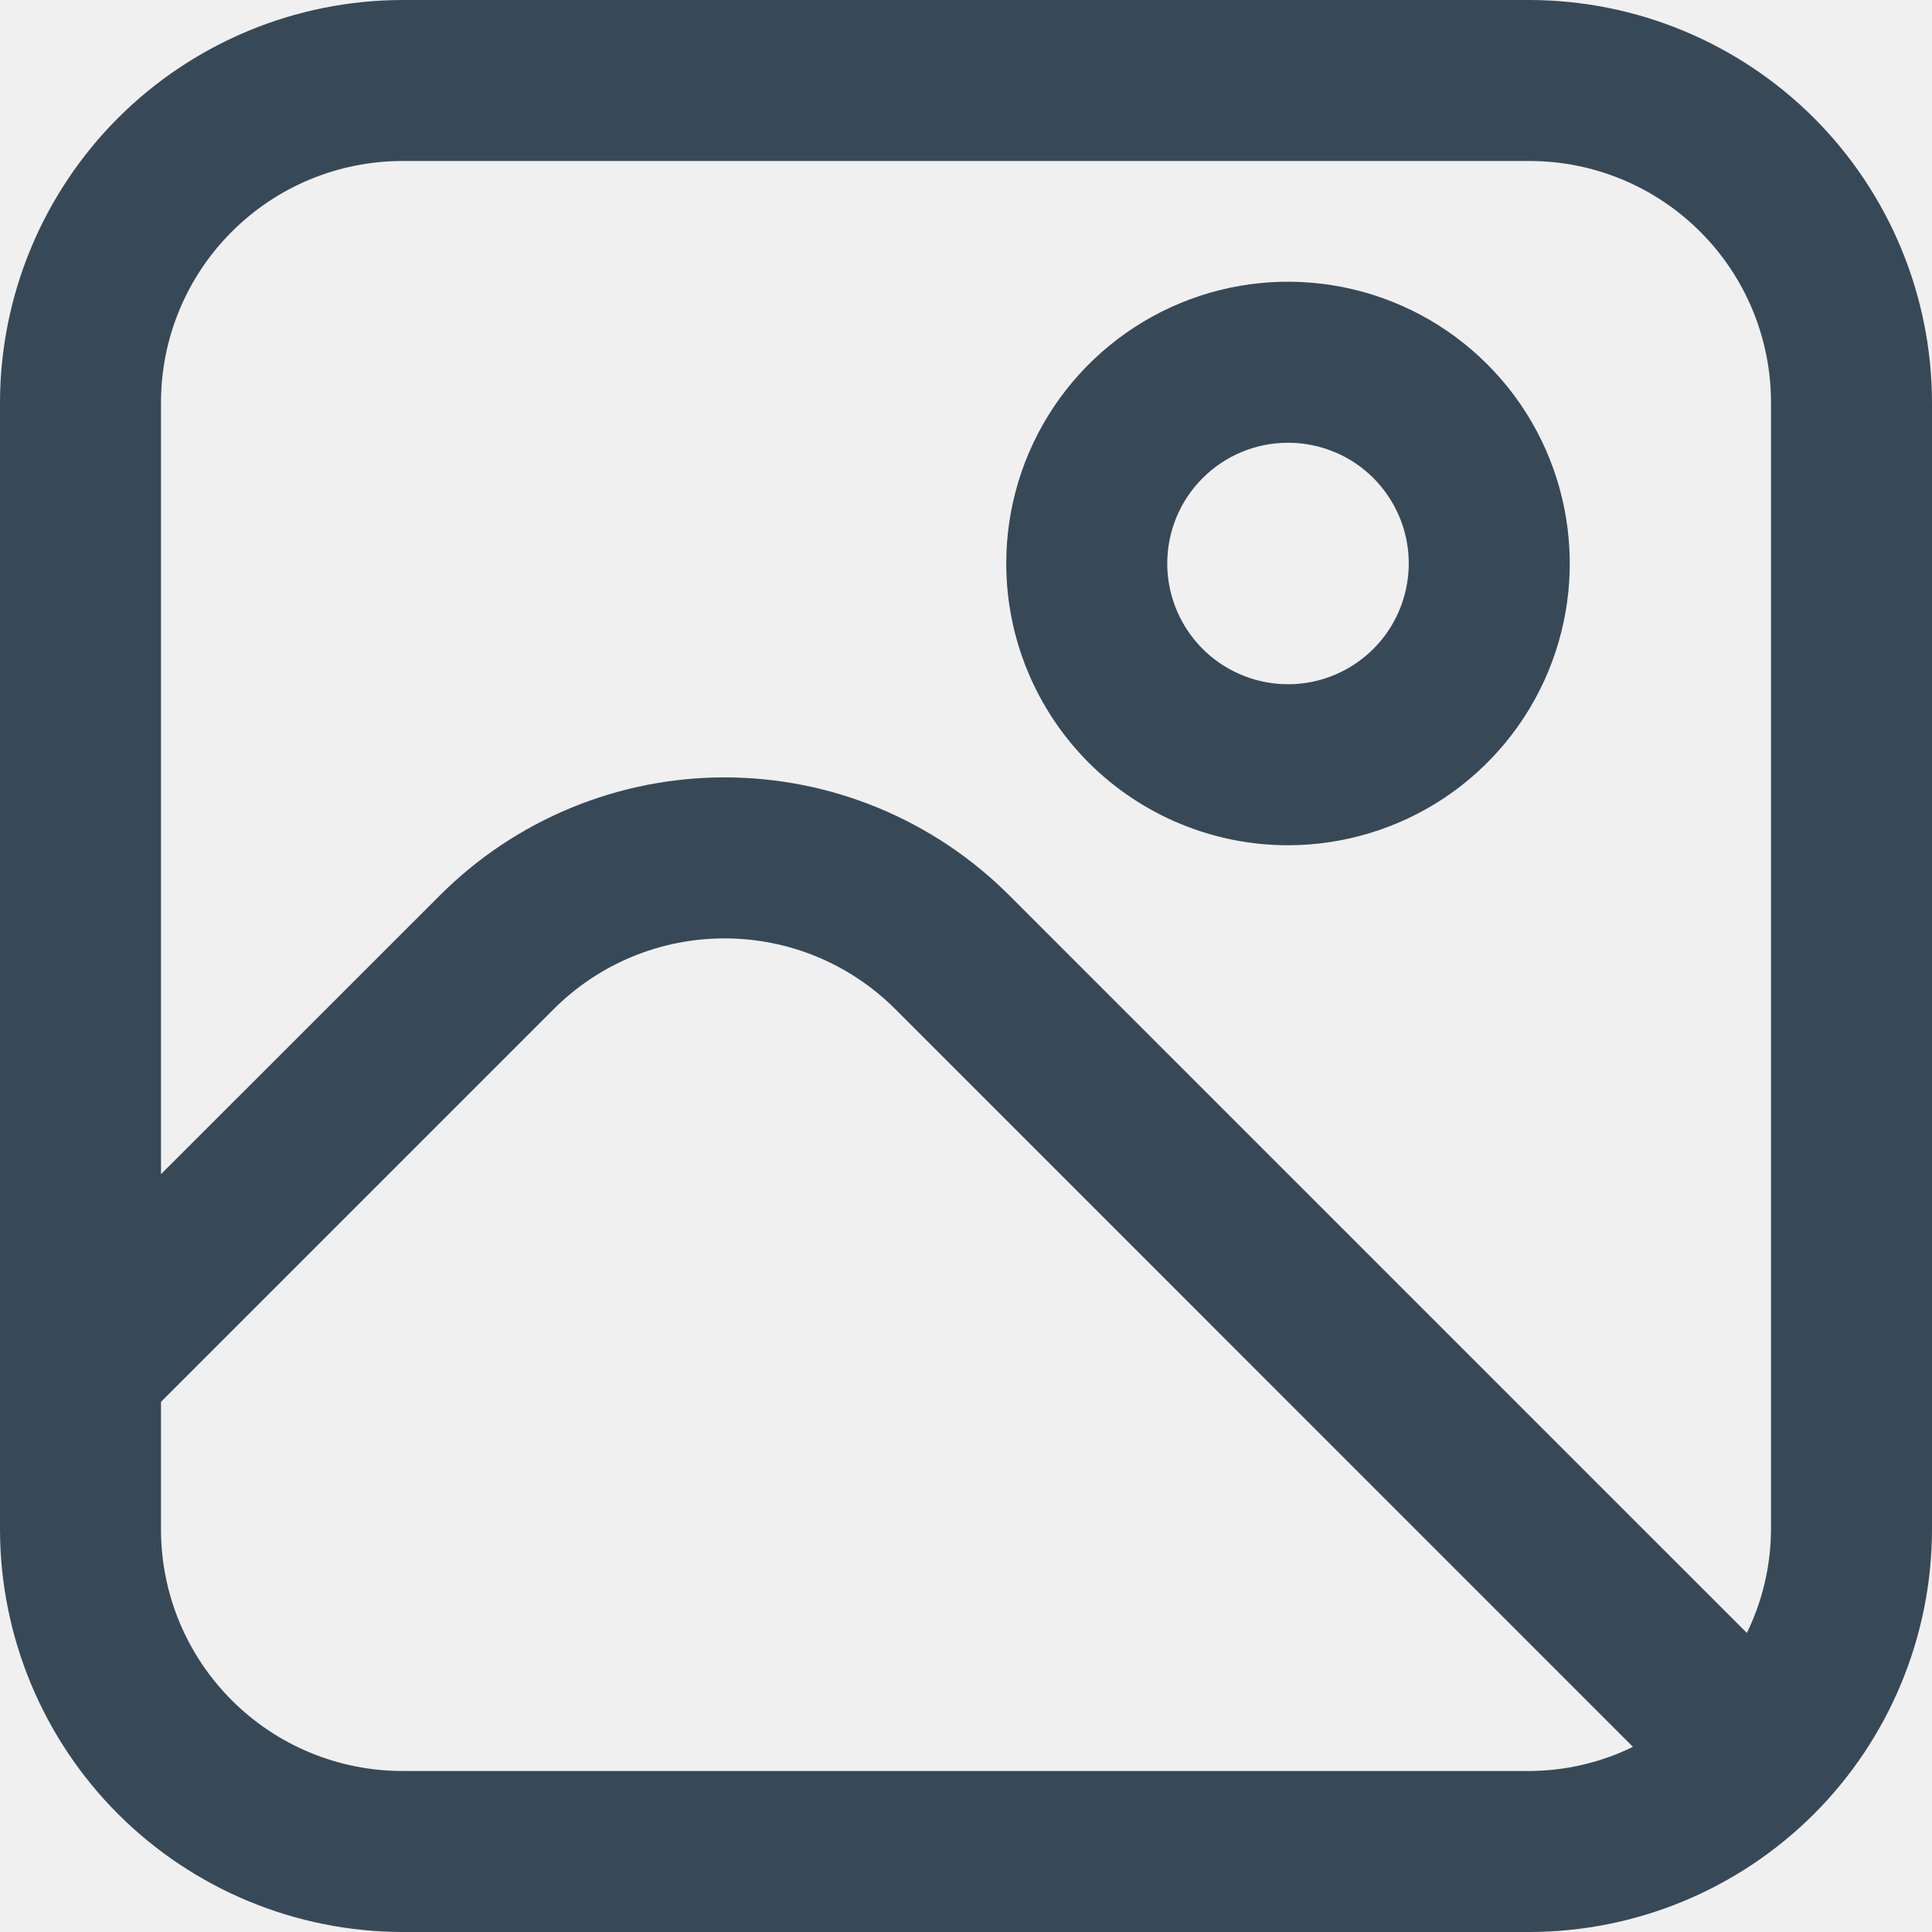
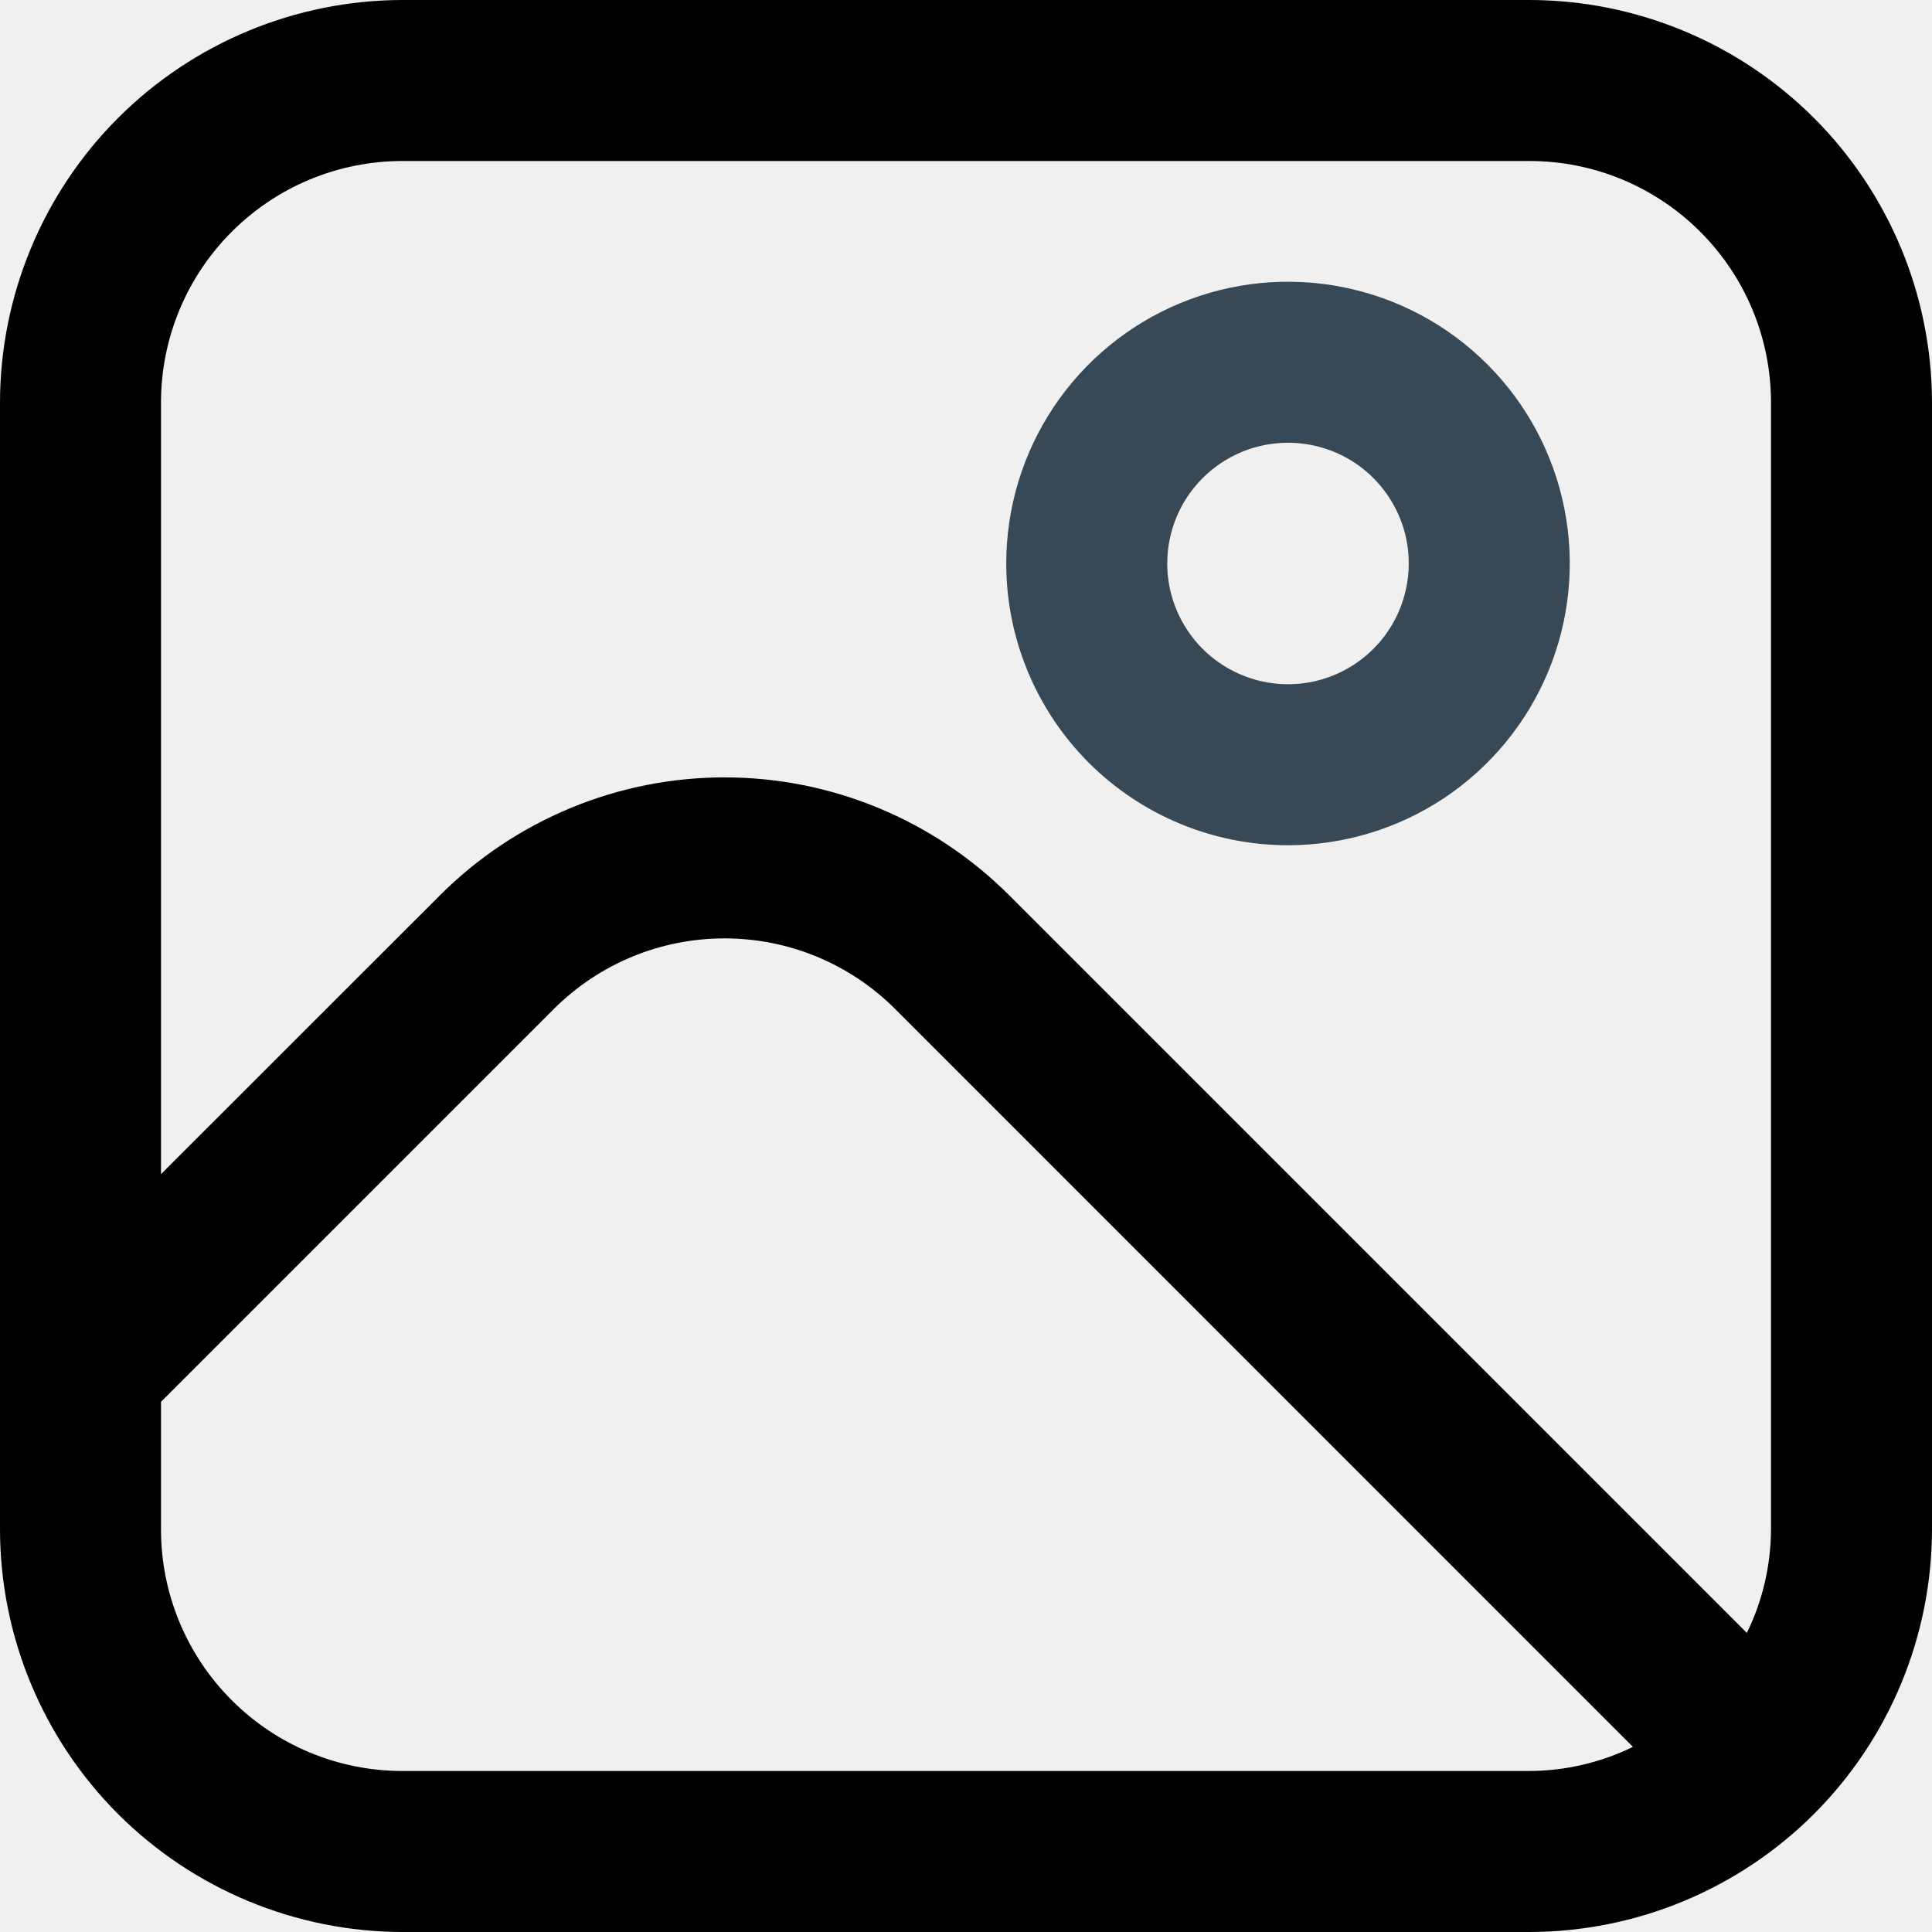
<svg xmlns="http://www.w3.org/2000/svg" width="24" height="24" viewBox="0 0 24 24" fill="none">
  <g id="fi-rr-picture" clip-path="url(#clip0_403_2890)">
-     <path id="Vector" d="M19 0H5C3.674 0.002 2.404 0.529 1.466 1.466C0.529 2.404 0.002 3.674 0 5L0 19C0.002 20.326 0.529 21.596 1.466 22.534C2.404 23.471 3.674 23.998 5 24H19C20.326 23.998 21.596 23.471 22.534 22.534C23.471 21.596 23.998 20.326 24 19V5C23.998 3.674 23.471 2.404 22.534 1.466C21.596 0.529 20.326 0.002 19 0V0ZM5 2H19C19.796 2 20.559 2.316 21.121 2.879C21.684 3.441 22 4.204 22 5V19C21.998 19.445 21.896 19.885 21.7 20.285L12.537 11.122C12.073 10.658 11.521 10.289 10.915 10.038C10.308 9.786 9.658 9.657 9.001 9.657C8.344 9.657 7.694 9.786 7.087 10.038C6.481 10.289 5.929 10.658 5.465 11.122L2 14.586V5C2 4.204 2.316 3.441 2.879 2.879C3.441 2.316 4.204 2 5 2ZM5 22C4.204 22 3.441 21.684 2.879 21.121C2.316 20.559 2 19.796 2 19V17.414L6.878 12.536C7.157 12.257 7.487 12.036 7.852 11.885C8.216 11.734 8.606 11.657 9 11.657C9.394 11.657 9.784 11.734 10.149 11.885C10.513 12.036 10.843 12.257 11.122 12.536L20.285 21.7C19.885 21.896 19.445 21.998 19 22H5Z" fill="#374957" />
+     <path id="Vector" d="M19 0H5C3.674 0.002 2.404 0.529 1.466 1.466C0.529 2.404 0.002 3.674 0 5L0 19C0.002 20.326 0.529 21.596 1.466 22.534C2.404 23.471 3.674 23.998 5 24H19C20.326 23.998 21.596 23.471 22.534 22.534C23.471 21.596 23.998 20.326 24 19V5C23.998 3.674 23.471 2.404 22.534 1.466C21.596 0.529 20.326 0.002 19 0V0ZM5 2H19C19.796 2 20.559 2.316 21.121 2.879C21.684 3.441 22 4.204 22 5V19C21.998 19.445 21.896 19.885 21.7 20.285L12.537 11.122C12.073 10.658 11.521 10.289 10.915 10.038C10.308 9.786 9.658 9.657 9.001 9.657C8.344 9.657 7.694 9.786 7.087 10.038C6.481 10.289 5.929 10.658 5.465 11.122L2 14.586V5C2 4.204 2.316 3.441 2.879 2.879C3.441 2.316 4.204 2 5 2ZM5 22C4.204 22 3.441 21.684 2.879 21.121C2.316 20.559 2 19.796 2 19V17.414L6.878 12.536C7.157 12.257 7.487 12.036 7.852 11.885C8.216 11.734 8.606 11.657 9 11.657C9.394 11.657 9.784 11.734 10.149 11.885C10.513 12.036 10.843 12.257 11.122 12.536L20.285 21.7C19.885 21.896 19.445 21.998 19 22H5Z" fill="currentColor" />
    <path id="Vector_2" d="M16 10.5C16.692 10.5 17.369 10.294 17.945 9.91C18.52 9.525 18.969 8.979 19.234 8.339C19.499 7.699 19.568 6.996 19.433 6.317C19.298 5.638 18.965 5.014 18.475 4.525C17.985 4.035 17.362 3.702 16.683 3.567C16.004 3.432 15.3 3.501 14.661 3.766C14.021 4.031 13.475 4.48 13.09 5.055C12.705 5.631 12.5 6.307 12.5 7C12.5 7.928 12.869 8.818 13.525 9.475C14.182 10.131 15.072 10.5 16 10.5ZM16 5.5C16.297 5.5 16.587 5.588 16.834 5.752C17.08 5.917 17.272 6.152 17.386 6.426C17.5 6.7 17.529 7.001 17.471 7.292C17.413 7.583 17.271 7.851 17.061 8.06C16.851 8.27 16.584 8.413 16.293 8.471C16.002 8.529 15.7 8.499 15.426 8.385C15.152 8.272 14.918 8.08 14.753 7.833C14.588 7.586 14.5 7.296 14.5 7C14.5 6.602 14.658 6.22 14.94 5.939C15.221 5.658 15.602 5.5 16 5.5Z" fill="#374957" />
  </g>
  <defs>
    <clipPath id="clip0_403_2890">
      <rect width="24" height="24" fill="white" />
    </clipPath>
  </defs>
</svg>
